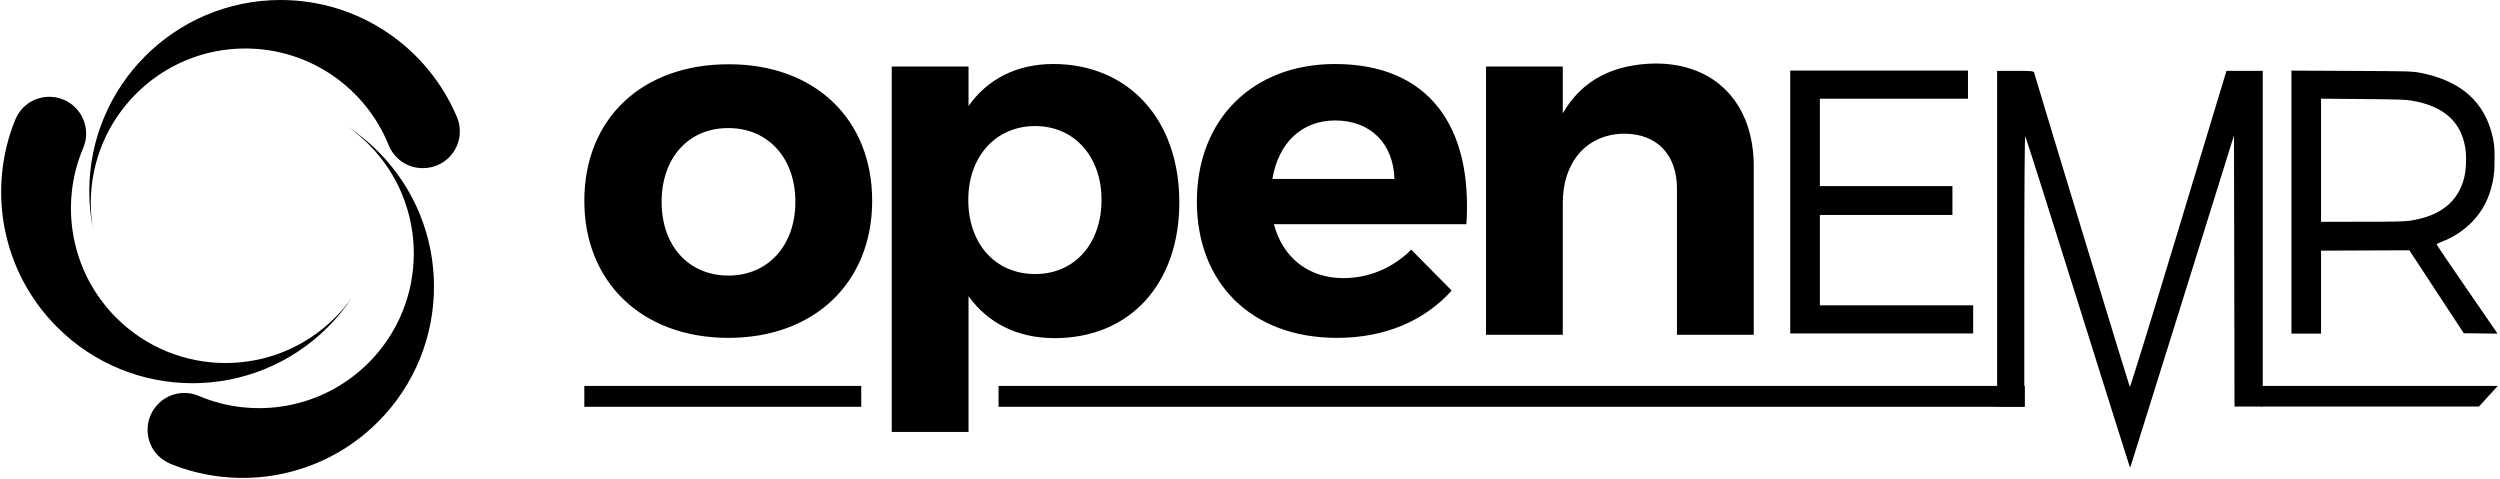
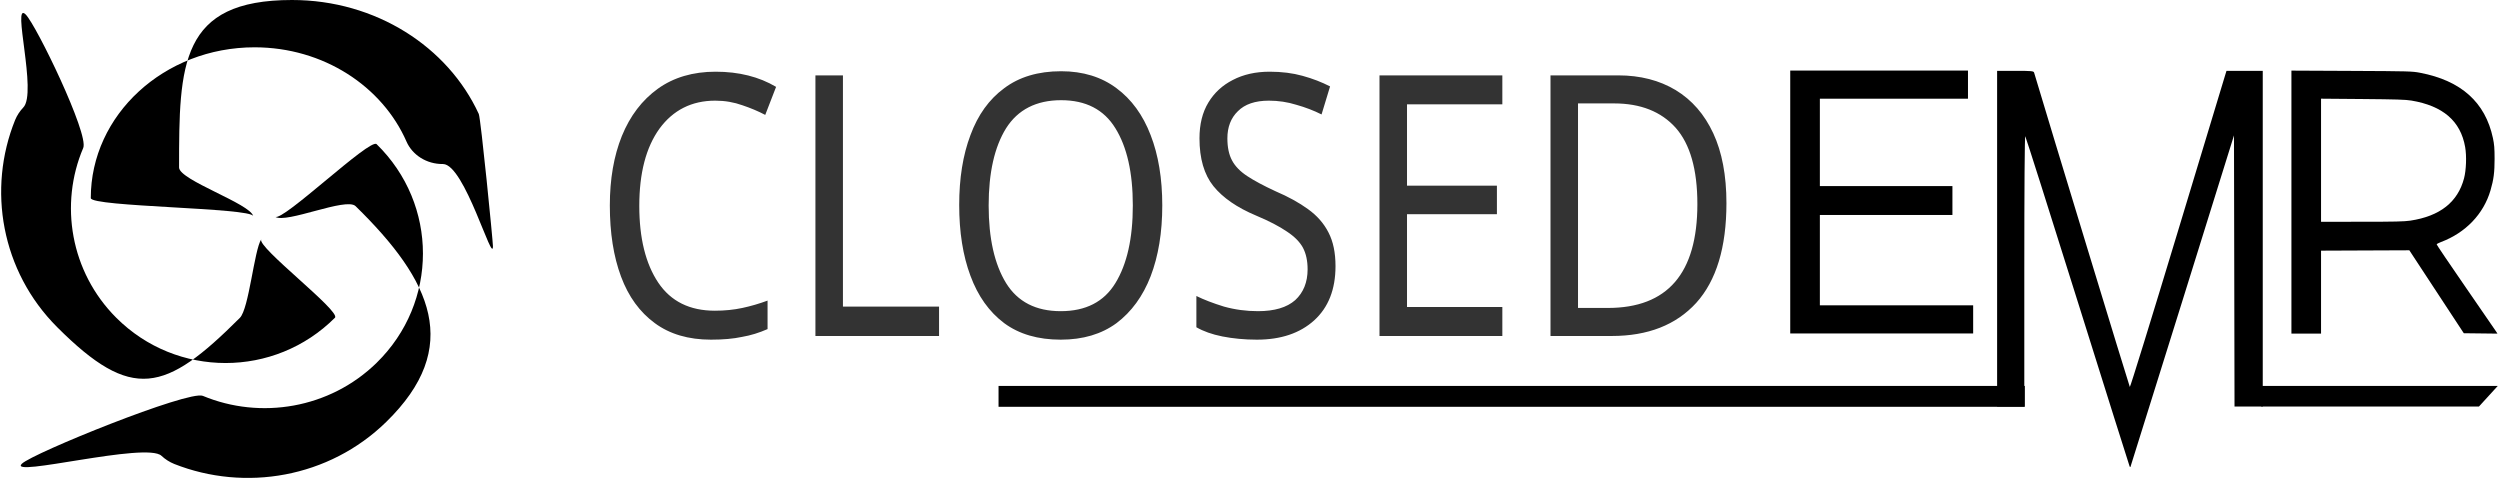
<svg xmlns="http://www.w3.org/2000/svg" width="855.721" height="163.794" class="img-fluid" viewBox="0 0 856 164">
  <g class="login-emr-logo">
-     <path d="m 226.352,69.171 c 0,15.076 9.238,25.272 22.919,25.272 13.508,0 22.92,-10.283 22.92,-25.272 0,-15.076 -9.412,-25.272 -22.92,-25.272 -13.681,-0.088 -22.919,10.196 -22.919,25.272 m 72.158,-0.348 c 0,28.06 -19.87,46.97 -49.239,46.97 -29.541,0 -49.41,-18.997 -49.41,-46.97 0,-28.236 19.869,-46.797 49.41,-46.797 29.37,-0.088 49.239,18.561 49.239,46.797 m 78.605,-0.349 c 0,-14.727 -9.238,-25.272 -22.746,-25.272 -13.506,0 -22.918,10.457 -22.918,25.272 0,15.25 9.412,25.447 22.918,25.447 13.508,0 22.746,-10.371 22.746,-25.447 m 26.666,0.872 c 0,27.887 -16.906,46.536 -42.701,46.536 -12.81,0 -22.919,-5.141 -29.543,-14.38 v 46.536 H 305.22 V 22.808 h 26.317 v 13.509 c 6.536,-9.236 16.558,-14.38 29.02,-14.38 25.795,0 43.224,19 43.224,47.409 m 73.726,-8.018 c -0.35,-12.113 -8.192,-20.044 -20.305,-20.044 -11.59,0 -19.52,7.844 -21.525,20.044 z M 502.17,76.84 H 436.2 c 3.049,11.59 11.938,18.475 23.789,18.475 8.715,0 16.907,-3.399 23.268,-9.76 l 13.857,14.03 c -9.238,10.283 -22.746,16.21 -39.302,16.21 -29.37,0 -48.02,-18.824 -48.02,-46.711 0,-28.41 19.349,-47.145 47.322,-47.145 32.244,0 47.234,21.437 45.054,54.901 m 98.476,-19.87 v 57.778 H 574.327 V 64.64 c 0,-11.59 -6.798,-18.824 -18.127,-18.824 -13.159,0.175 -21.003,10.11 -21.003,23.617 v 45.315 H 508.88 V 22.809 h 26.317 v 16.035 c 6.536,-11.416 17.43,-16.905 31.808,-17.08 20.48,0 33.639,13.681 33.639,35.207" id="gray-color" />
-     <path d="m 341.821,132.264 h 351.721 v 7.146 h -351.72 z m -141.961,0 h 94.901 v 7.146 H 199.86 Z m 574.728,7.06 h 74.596 l 6.45,-7.06 h -81.046 z" id="red-color" />
-     <path d="m 67.702,135.668 c 19.27,8.211 42.485,4.396 58.198,-11.317 20.693,-20.694 20.693,-54.254 0,-74.947 a 55.4,55.4 0 0 0 -7.048,-5.949 65.785,65.785 0 0 1 10.281,8.406 c 25.608,25.608 25.608,67.123 0,92.73 -19.205,19.205 -47.334,23.99 -71.001,14.42 a 13.906,13.906 0 0 1 -4.268,-2.78 c -4.915,-4.916 -4.915,-12.933 0,-17.849 a 12.613,12.613 0 0 1 13.838,-2.714" id="blue-color" />
-     <path d="m 28.127,50.697 c -8.213,19.27 -4.397,42.485 11.317,58.2 20.692,20.691 54.253,20.691 74.945,0 a 55.336,55.336 0 0 0 5.95,-7.05 65.747,65.747 0 0 1 -8.406,10.282 c -25.608,25.607 -67.122,25.607 -92.73,0 C -0.003,92.924 -4.787,64.795 4.783,41.127 a 13.87,13.87 0 0 1 2.78,-4.268 c 4.915,-4.914 12.934,-4.914 17.848,0 a 12.612,12.612 0 0 1 2.716,13.838" id="blue-color" />
-     <path d="m 132.82,49.792 c -7.826,-19.464 -26.9,-33.173 -49.146,-33.173 -29.229,0 -52.96,23.733 -52.96,52.96 0,3.104 0.258,6.208 0.776,9.183 A 68.08,68.08 0 0 1 30.196,65.571 C 30.196,29.359 59.554,0 95.766,0 c 27.16,0 50.439,16.49 60.398,40.028 0.647,1.551 1.035,3.232 1.035,4.98 0,6.983 -5.627,12.61 -12.61,12.61 -5.367,0.063 -9.894,-3.234 -11.77,-7.826" id="blue-color" />
+     <path d="M 341.821 132.264 L 693.542 132.264 L 693.542 139.41 L 341.822 139.41 L 341.821 132.264 Z M 774.588 139.324 L 849.184 139.324 L 855.634 132.264 L 774.588 132.264 L 774.588 139.324 Z" id="red-color" />
+     <path d="M 69.12 135.668 C 88.838 143.879 112.592 140.064 128.67 124.351 C 149.844 103.657 149.844 70.097 128.67 49.404 C 126.44 47.229 96.464 76.076 93.894 74.292 C 97.682 76.74 118.253 67.505 121.461 70.647 C 147.664 96.255 158.182 118.984 131.979 144.591 C 112.327 163.796 83.544 168.581 59.327 159.011 C 57.708 158.355 56.228 157.413 54.96 156.231 C 49.931 151.315 2.055 163.856 7.084 158.94 C 10.798 155.3 64.275 133.669 69.12 135.668" id="blue-color" style="" />
+     <path d="M 28.127 50.697 C 19.914 69.967 23.73 93.182 39.444 108.897 C 60.136 129.588 93.697 129.588 114.389 108.897 C 116.565 106.717 87.364 84.51 89.148 81.998 C 86.7 85.7 84.946 105.804 81.804 108.939 C 56.196 134.546 44.811 137.736 19.203 112.129 C -0.003 92.924 -4.787 64.795 4.783 41.127 C 5.438 39.545 6.381 38.098 7.563 36.859 C 12.478 31.945 3.483 0.044 8.397 4.958 C 12.037 8.586 30.126 45.962 28.127 50.697" id="blue-color" />
+     <path d="M 138.943 48.58 C 130.648 29.59 110.43 16.215 86.85 16.215 C 55.868 16.215 30.714 39.37 30.714 67.886 C 30.714 70.914 85.841 71.175 86.39 74.078 C 85.479 69.84 60.974 61.725 60.973 57.404 C 60.973 22.073 61.284 0 99.667 0 C 128.456 0 153.131 16.089 163.687 39.054 C 164.373 40.567 168.542 82.669 168.542 84.374 C 168.542 91.187 158.82 56.216 151.418 56.216 C 145.729 56.277 140.931 53.06 138.942 48.58" id="blue-color" style="" />
    <path d="m 729.472,159.877 c -0.093,-0.161 -8.108,-25.615 -17.81,-56.565 -9.702,-30.95 -17.787,-56.426 -17.967,-56.613 -0.196,-0.205 -0.326,18.179 -0.326,46.147 v 46.487 h -4.66 -4.659 V 81.807 24.28 h 6.248 c 5.641,0 6.266,0.061 6.435,0.627 5.066,17.048 32.617,107.521 32.8,107.712 0.145,0.151 7.471,-23.559 16.28,-52.688 8.809,-29.13 16.205,-53.568 16.434,-54.307 l 0.417,-1.344 h 6.212 6.212 v 57.527 57.527 h -4.837 -4.837 l -0.091,-46.468 -0.091,-46.468 -17.702,56.773 c -9.736,31.225 -17.744,56.824 -17.796,56.886 -0.051,0.062 -0.17,-0.018 -0.263,-0.179 z" id="red-color" />
    <path d="M 613.15,69.234 V 24.183 h 30.457 30.457 v 4.822 4.822 H 648.683 623.302 v 14.975 14.975 h 22.716 22.716 v 4.949 4.949 H 646.018 623.302 V 89.158 104.64 h 26.269 26.269 v 4.822 4.822 H 644.495 613.15 Z" id="blue-color" />
    <path d="M 784.915,69.265 V 24.201 l 20.622,0.099 c 19.773,0.094 20.738,0.121 23.457,0.64 14.09,2.691 22.376,10.118 24.981,22.392 0.459,2.161 0.565,3.489 0.569,7.1 0.005,4.629 -0.313,7.087 -1.394,10.787 -2.378,8.138 -8.522,14.551 -16.994,17.738 -0.784,0.295 -1.443,0.65 -1.464,0.79 -0.022,0.14 4.445,6.749 9.927,14.689 5.482,7.939 10.179,14.765 10.439,15.17 l 0.472,0.735 -5.771,-0.068 -5.771,-0.068 -9.333,-14.213 -9.333,-14.213 -2.056,0.007 c -1.131,0.004 -7.938,0.032 -15.127,0.063 L 795.067,85.903 v 14.213 14.213 h -5.076 -5.076 z m 40.727,6.355 c 10.178,-1.534 16.292,-6.348 18.437,-14.515 0.743,-2.83 0.913,-7.637 0.378,-10.702 -1.555,-8.907 -7.575,-14.115 -18.425,-15.938 -1.937,-0.326 -5.216,-0.429 -16.688,-0.525 L 795.067,33.821 v 21.092 21.092 l 14.023,-0.002 c 11.174,-0.001 14.537,-0.079 16.552,-0.383 z" id="blue-color" />
+     <text style="fill: rgb(51, 51, 51); font-family: Tahoma; font-size: 12.4px; white-space: pre;" transform="matrix(8.500353, 0, 0, 10.08156, -1820.989, -530.7794)" x="238.014" y="64.067">CLOSED</text>
  </g>
</svg>
